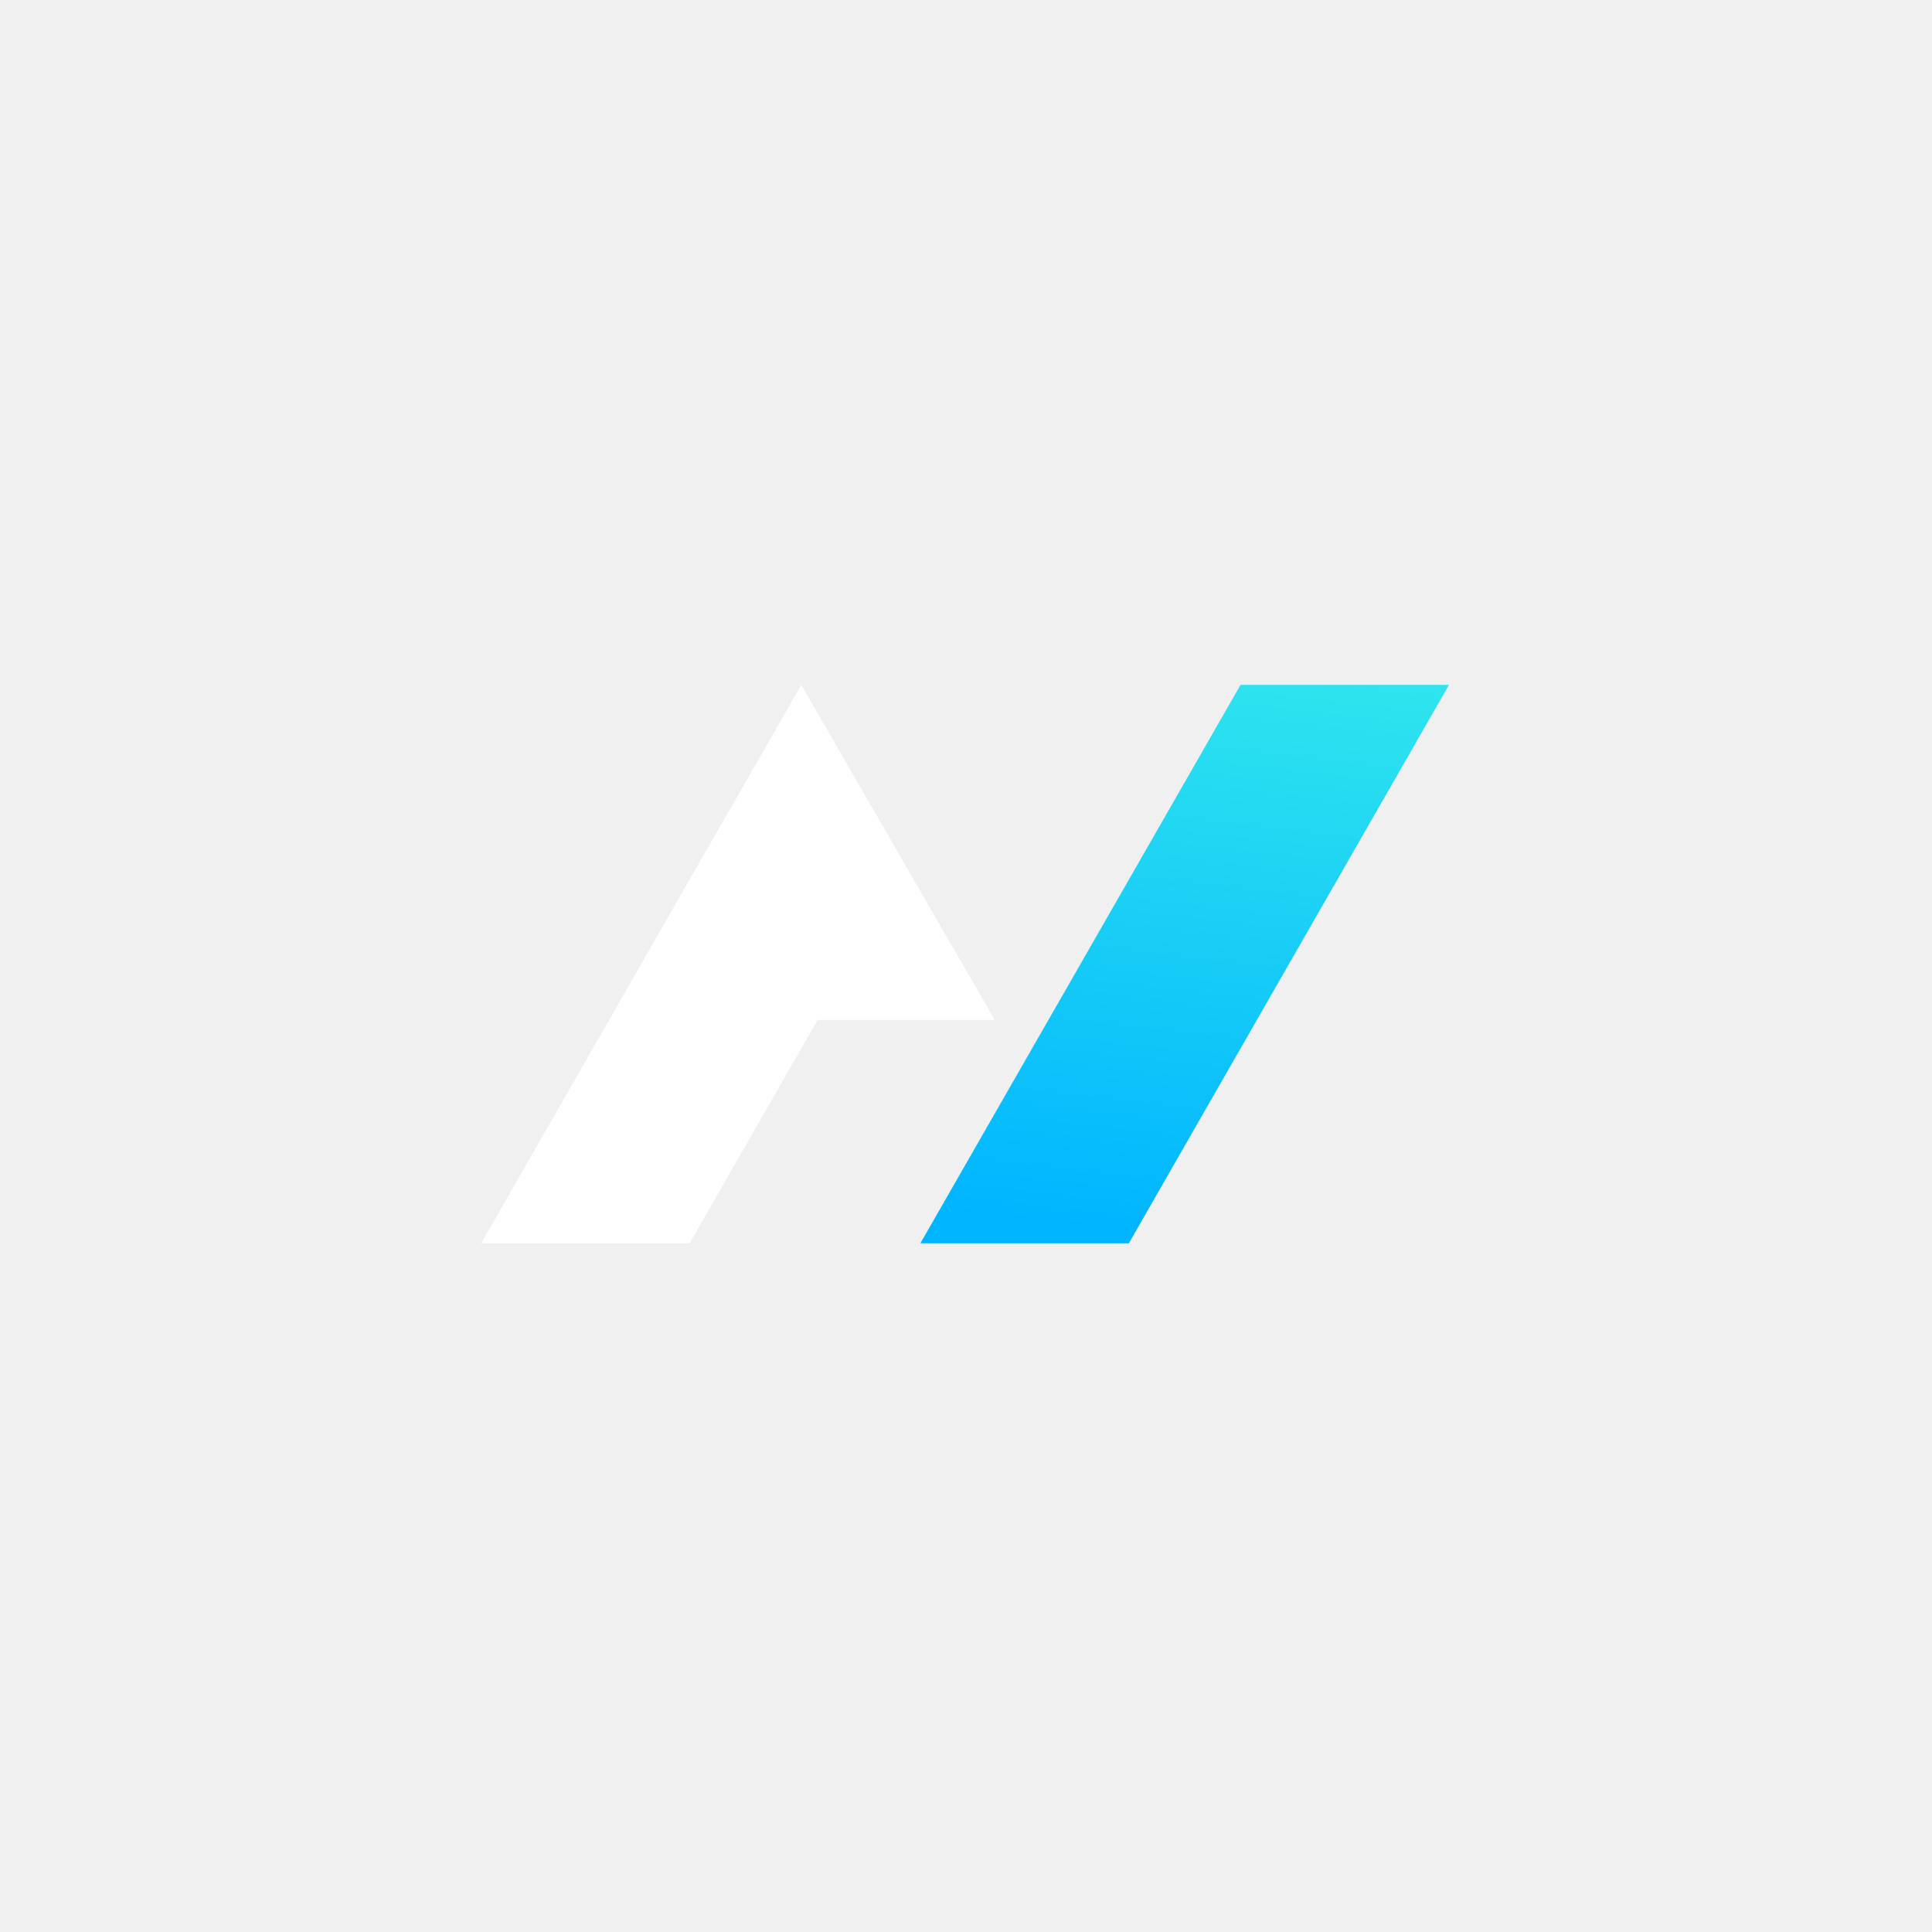
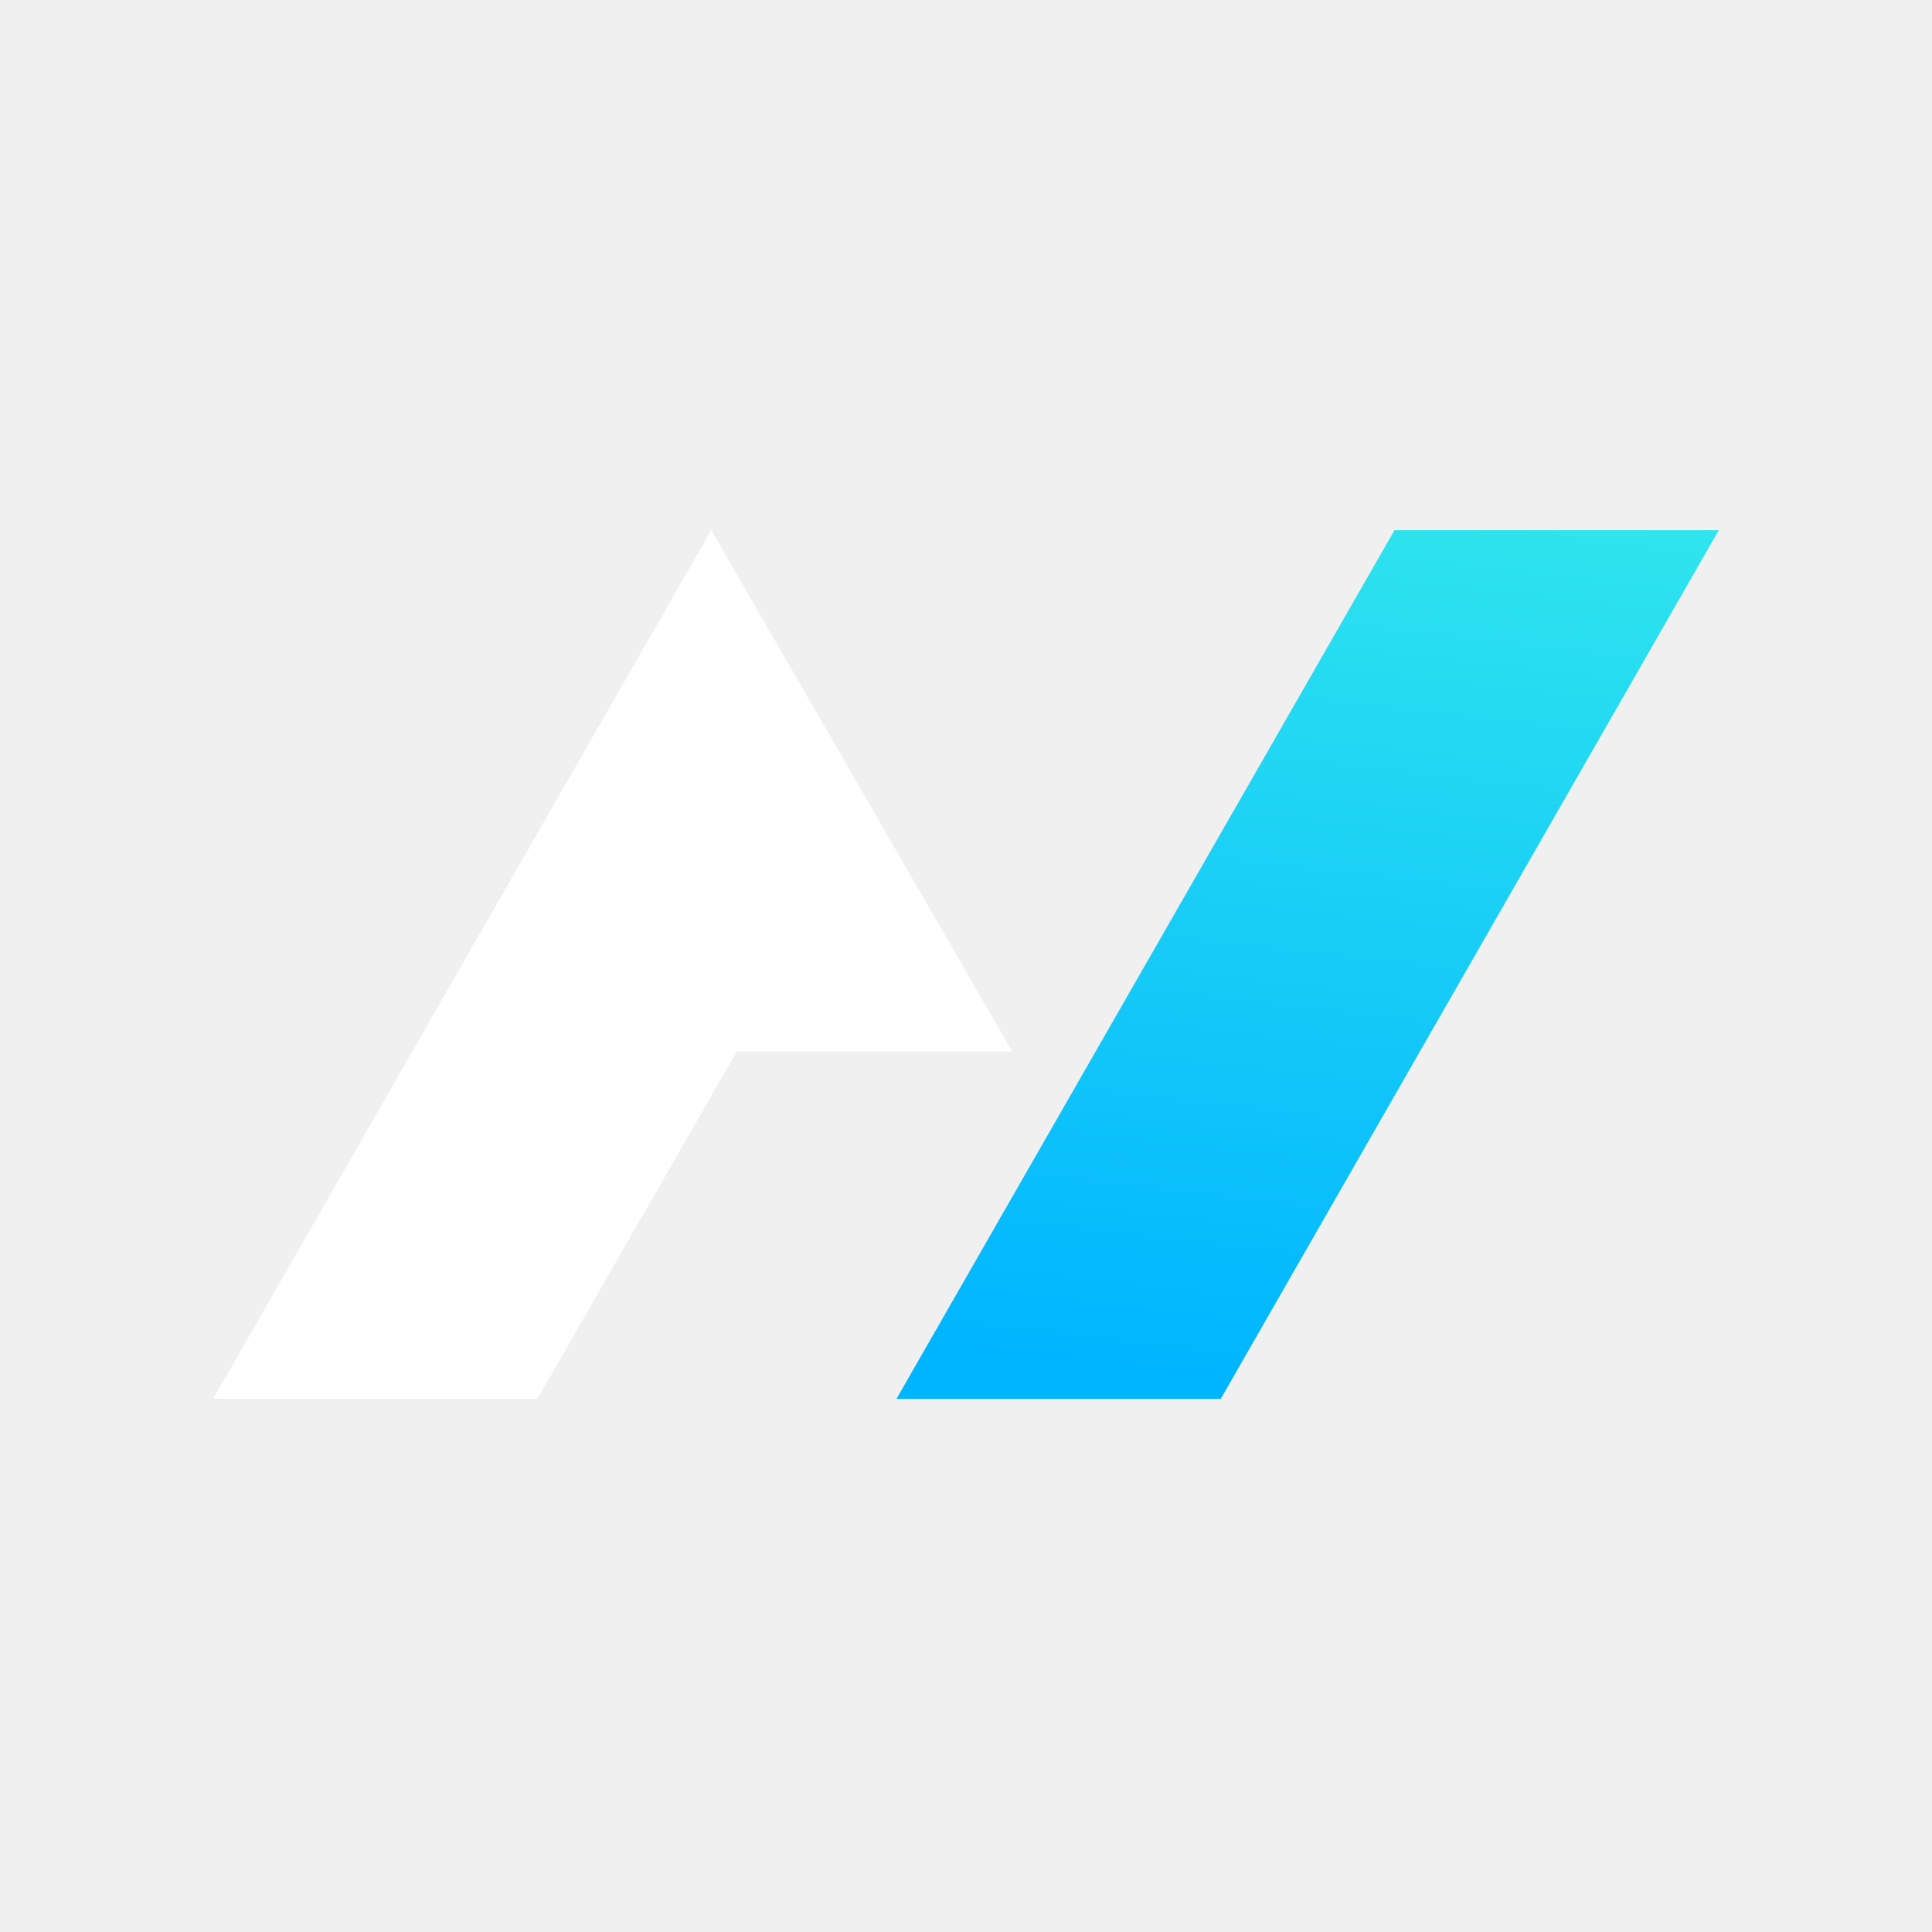
<svg xmlns="http://www.w3.org/2000/svg" width="1024" height="1024" viewBox="0 0 1024 1024" fill="none">
-   <g transform="translate(255 363) scale(4.5)">
+   <g transform="translate(113 281) scale(7)">
    <path d="M24.554 65.769H0L15.086 39.462L37.708 0L60.491 39.462H39.64L24.554 65.769Z" fill="white" />
    <path d="M89.446 0H114L76.292 65.77H51.738L89.446 0Z" fill="url(#fg_grad)" />
    <defs>
      <linearGradient id="fg_grad" x1="101.702" y1="67.479" x2="113.672" y2="-37.428" gradientUnits="userSpaceOnUse">
        <stop stop-color="#00B5FF" />
        <stop offset="1" stop-color="#48FFE4" />
      </linearGradient>
    </defs>
  </g>
</svg>
